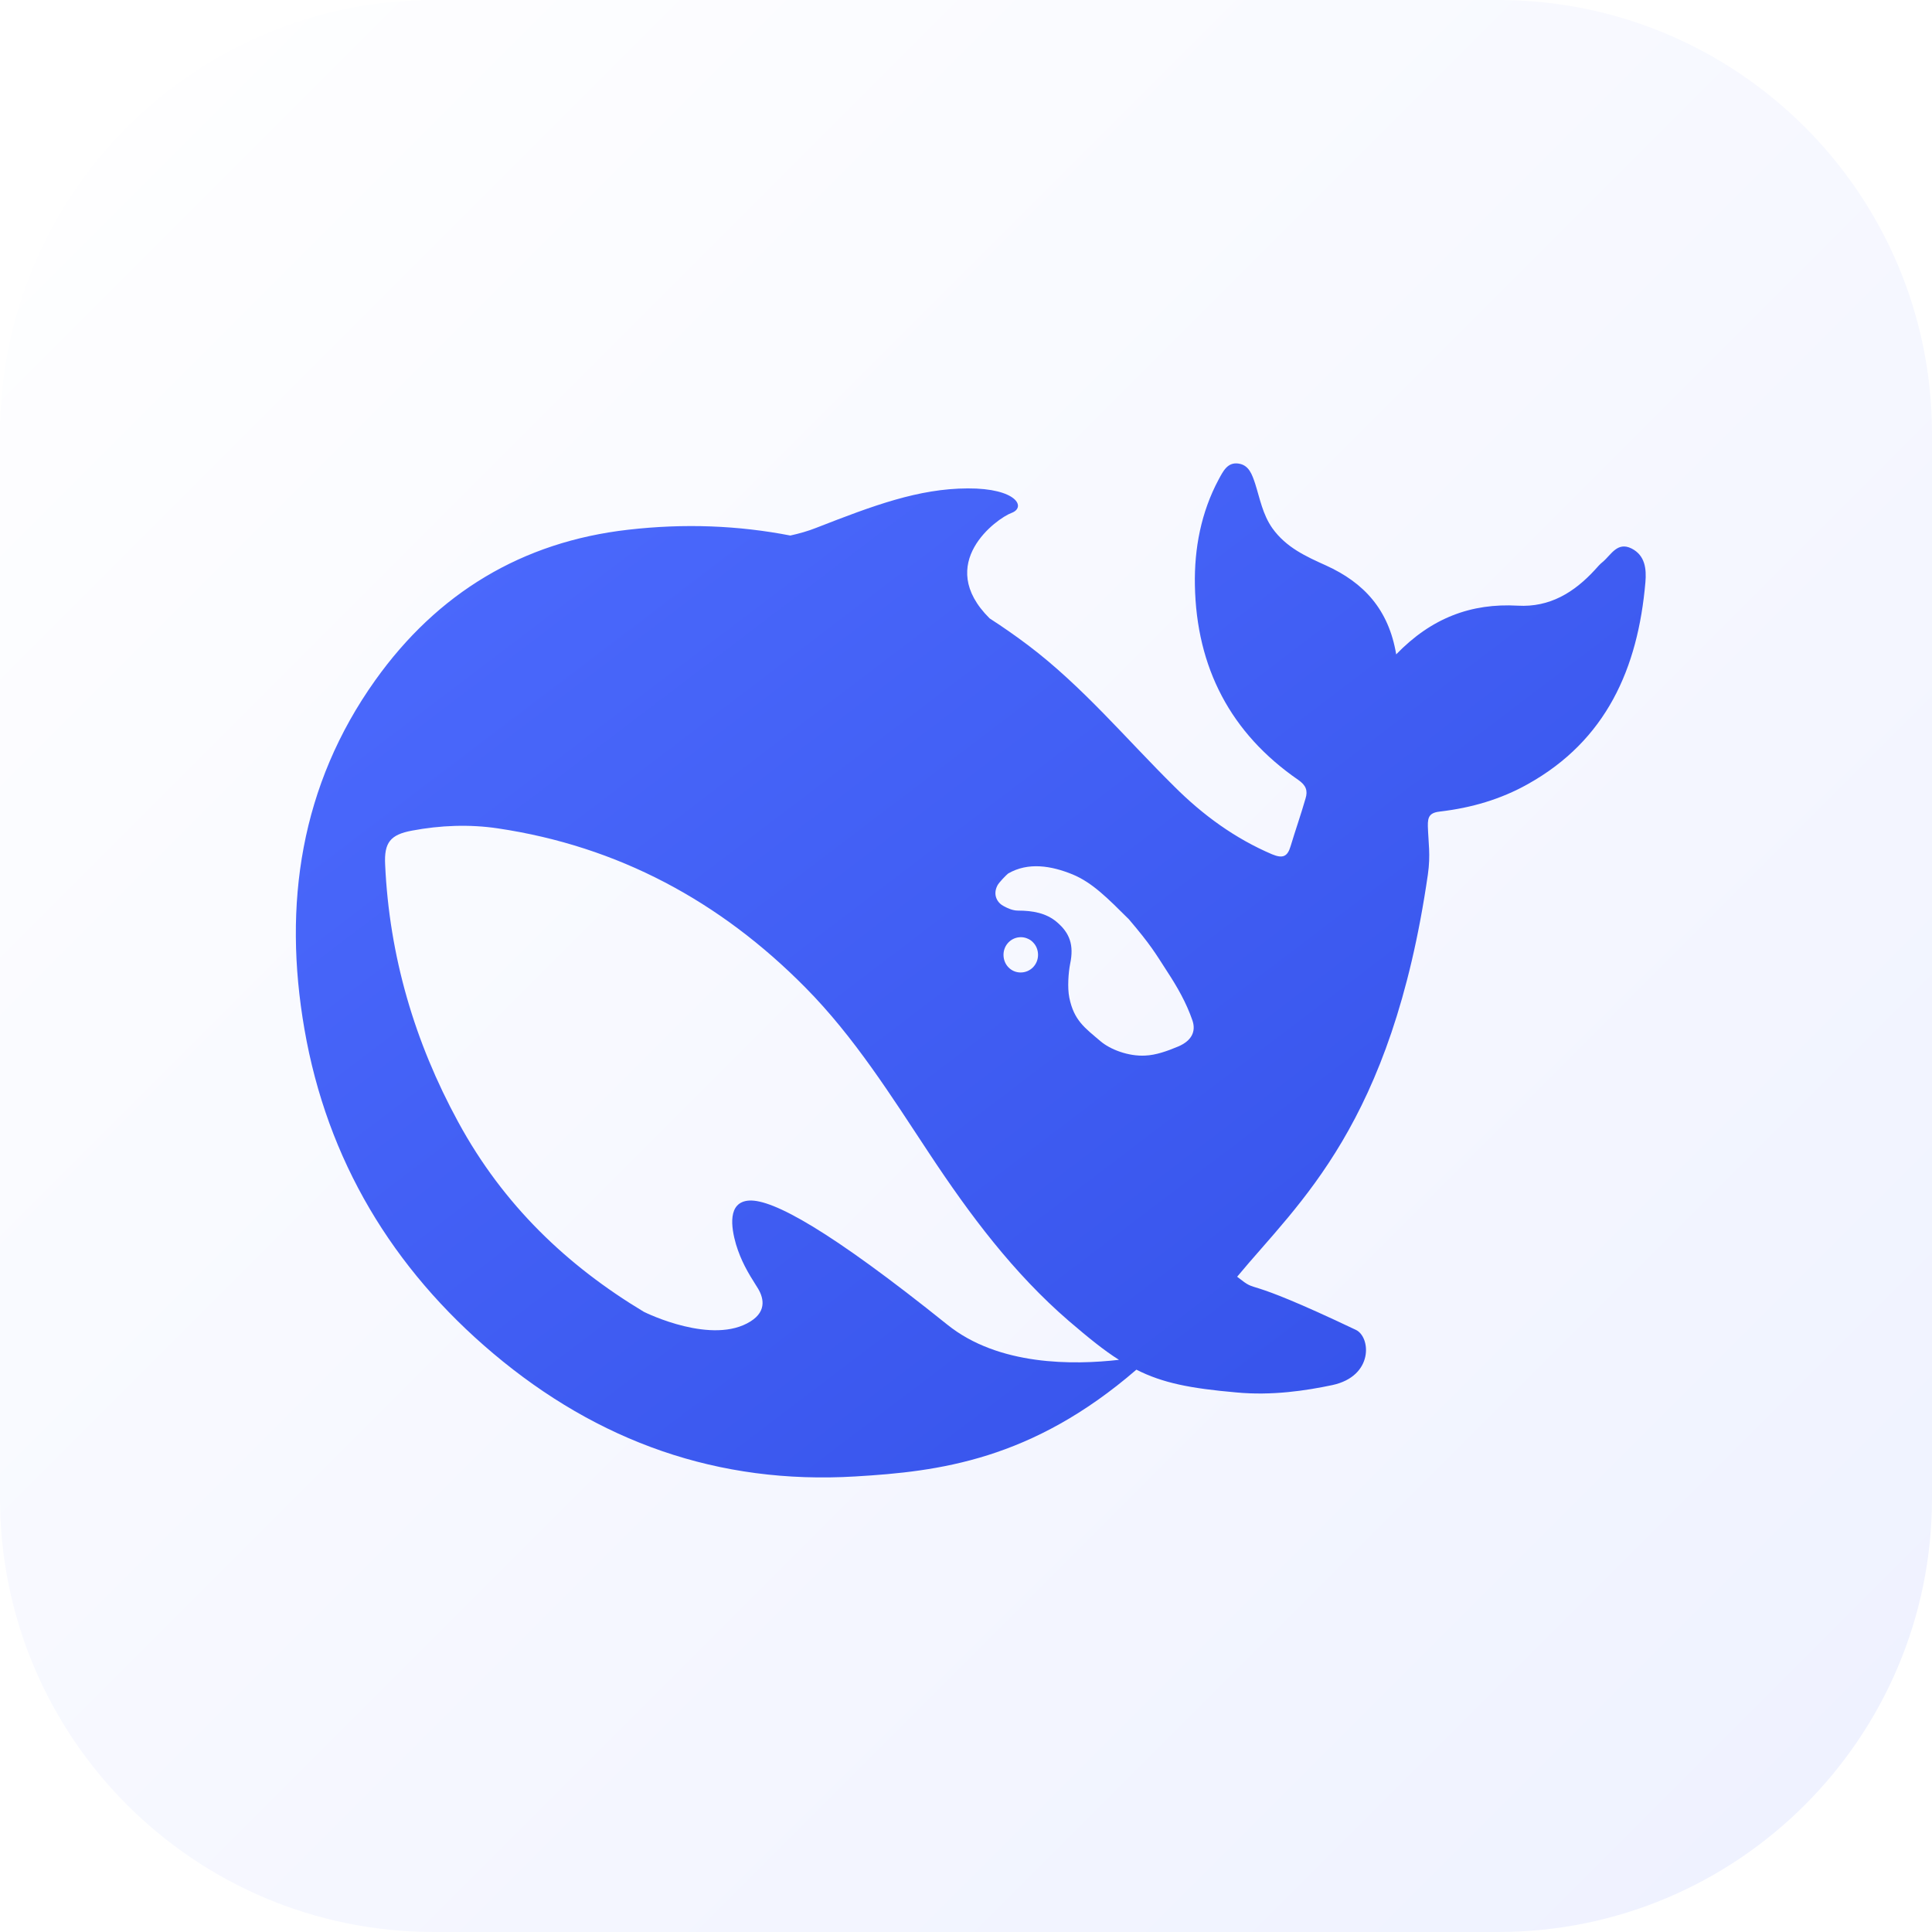
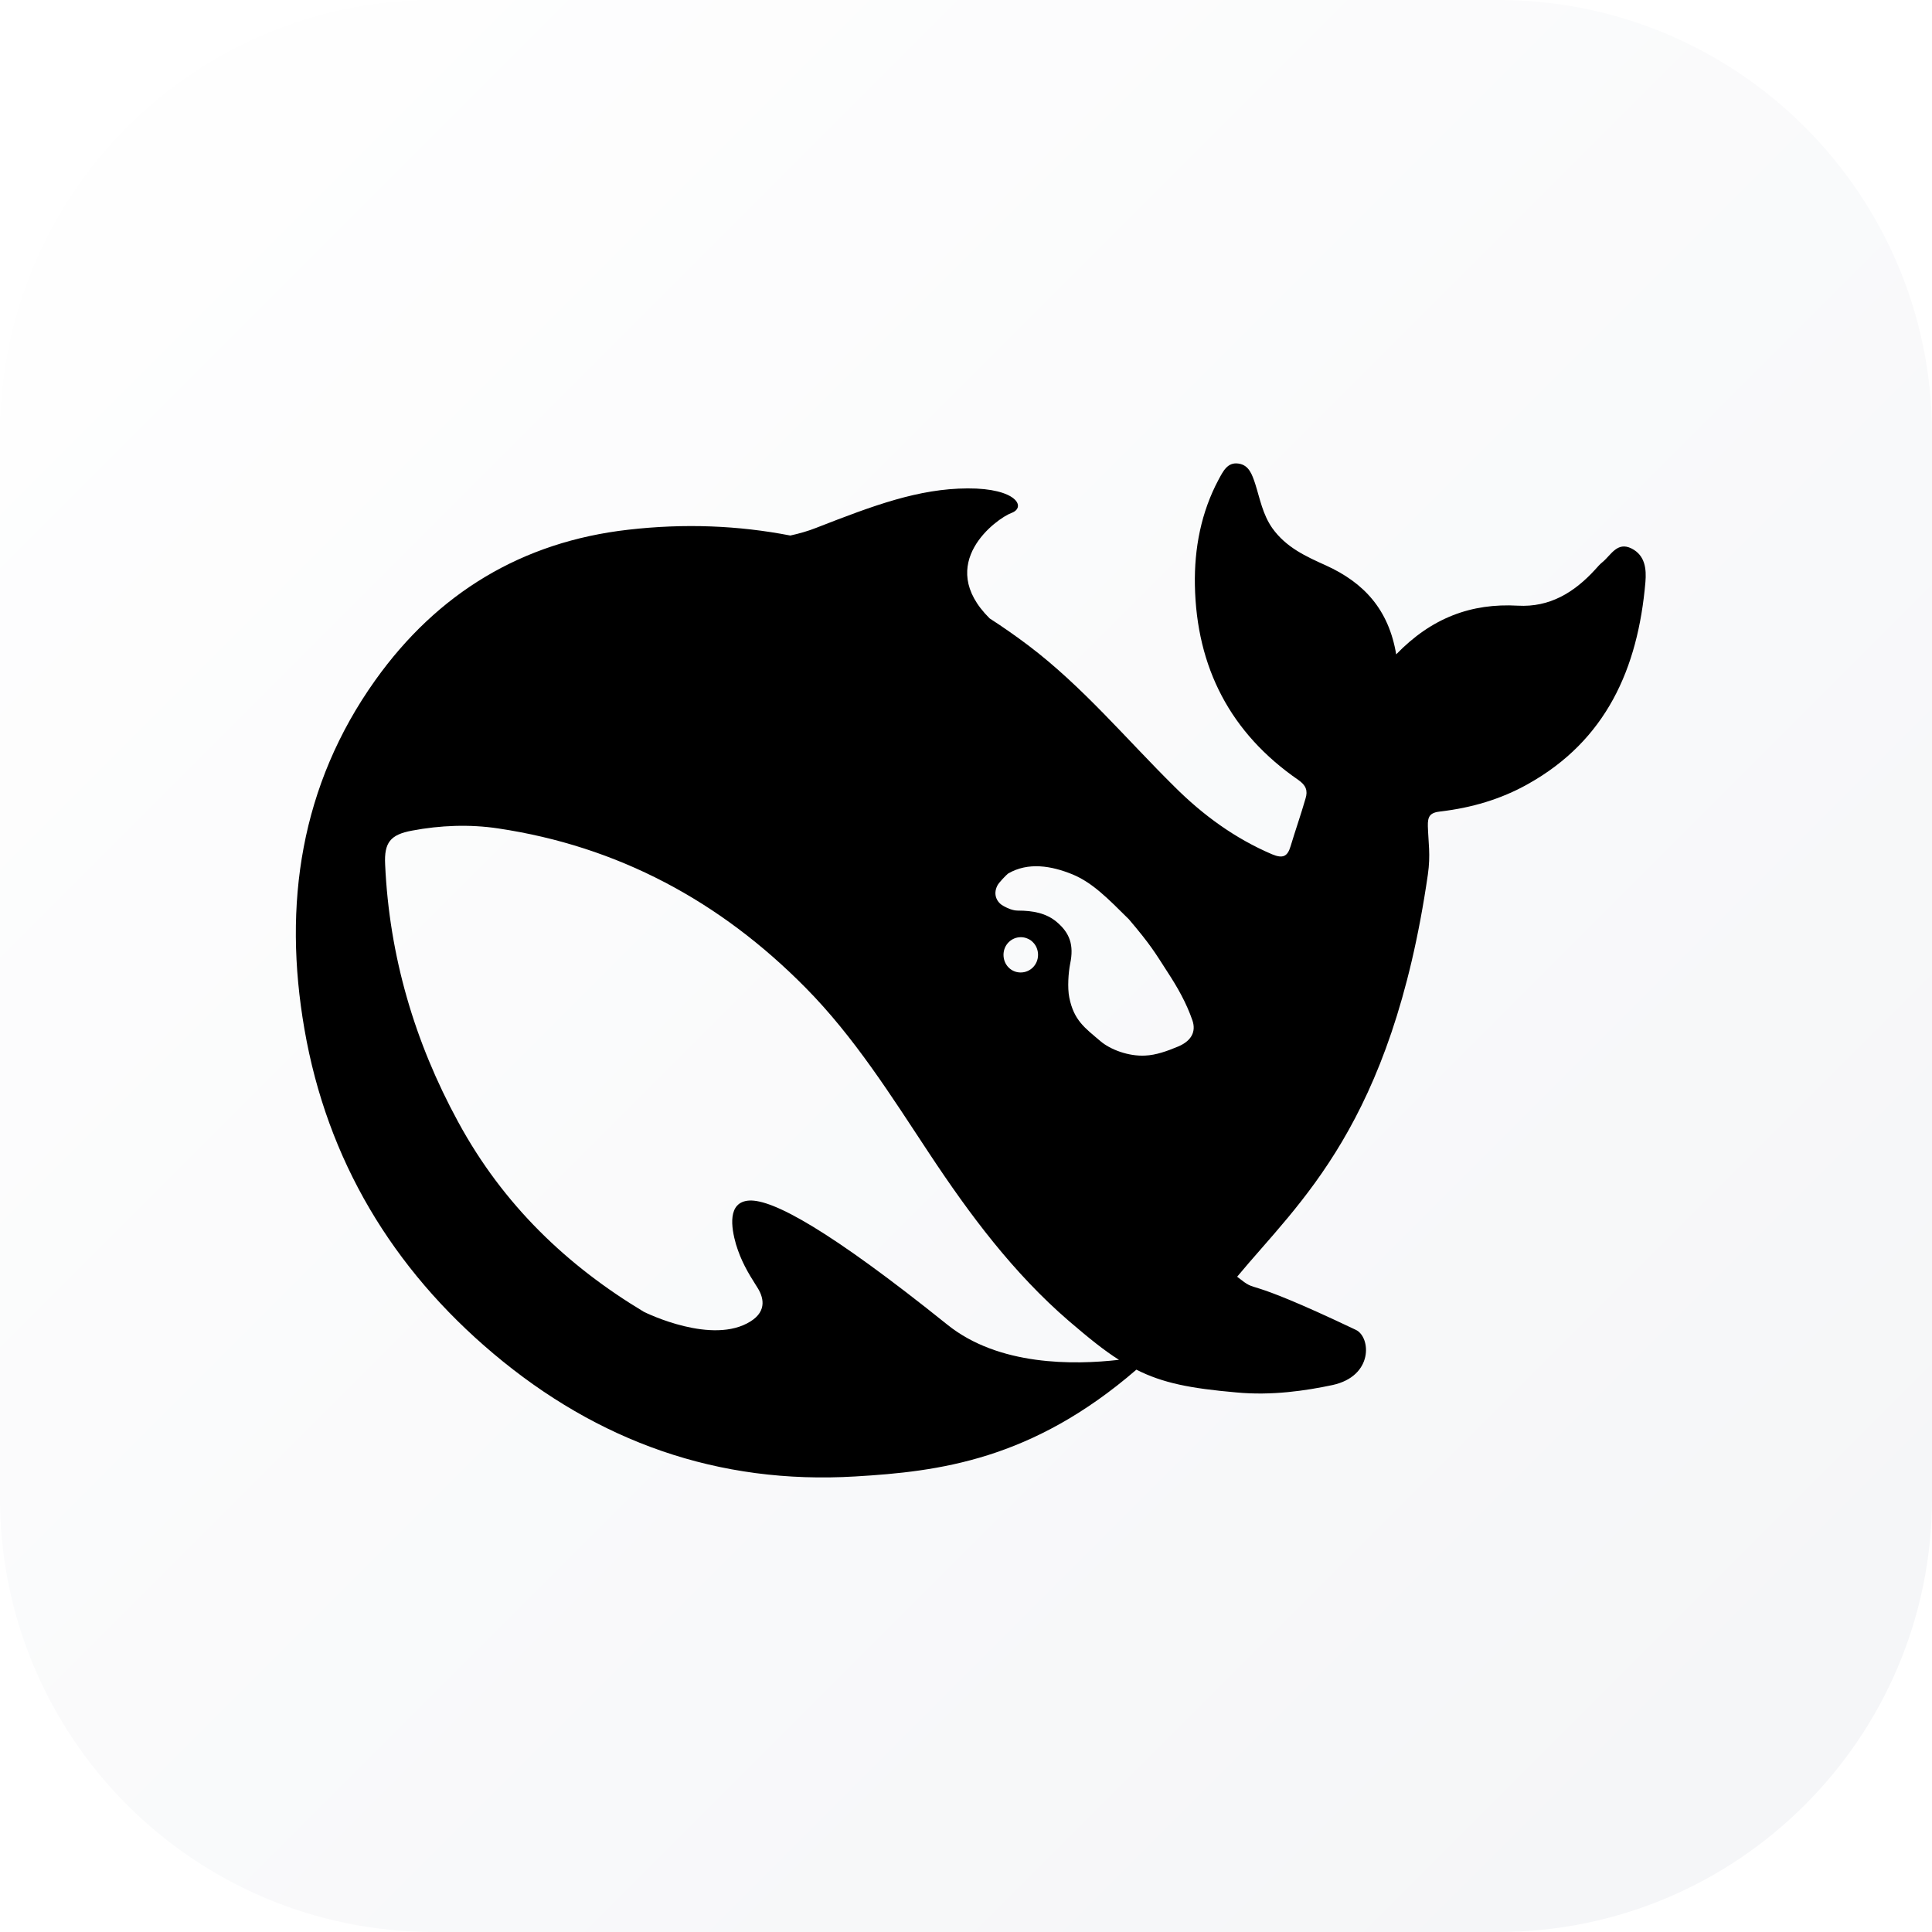
<svg xmlns="http://www.w3.org/2000/svg" width="1024" height="1024" viewBox="0 0 1024 1024">
  <defs>
    <linearGradient id="bg" x1="0" y1="0" x2="1" y2="1">
      <stop offset="0" stop-color="#ffffff" />
-       <stop offset="1" stop-color="#eef1ff" />
-     </linearGradient>
-     <linearGradient id="whale" x1="0" y1="0" x2="1" y2="1">
-       <stop offset="0" stop-color="#4D6BFE" />
-       <stop offset="1" stop-color="#3350E8" />
+       <stop offset="1" stop-color="#f4f5f7" />
    </linearGradient>
  </defs>
  <rect x="0" y="0" width="1024" height="1024" rx="230" fill="url(#bg)" />
  <g transform="translate(142,142) scale(14.8)">
-     <path d="M48.835 10.048C48.323 9.792 48.102 10.28 47.803 10.528C47.701 10.608 47.614 10.712 47.527 10.808C46.779 11.624 45.905 12.16 44.762 12.096C43.092 12 41.666 12.536 40.406 13.84C40.138 12.232 39.248 11.272 37.893 10.656C37.184 10.336 36.467 10.016 35.97 9.32C35.623 8.824 35.529 8.272 35.356 7.728C35.246 7.4 35.135 7.064 34.765 7.008C34.363 6.944 34.206 7.288 34.048 7.576C33.418 8.752 33.173 10.048 33.197 11.36C33.252 14.312 34.474 16.664 36.9 18.336C37.176 18.528 37.247 18.72 37.16 19C36.995 19.576 36.797 20.136 36.624 20.712C36.514 21.08 36.349 21.16 35.962 21C34.631 20.432 33.481 19.592 32.464 18.576C30.739 16.872 29.179 14.992 27.233 13.52C26.776 13.176 26.319 12.856 25.847 12.552C23.862 10.584 26.107 8.968 26.627 8.776C27.17 8.576 26.816 7.888 25.059 7.896C23.302 7.904 21.695 8.504 19.647 9.304C19.348 9.424 19.032 9.512 18.709 9.584C16.85 9.224 14.92 9.144 12.903 9.376C9.106 9.808 6.073 11.64 3.843 14.768C1.165 18.528 0.534 22.8 1.307 27.256C2.118 31.952 4.466 35.84 8.074 38.88C11.816 42.032 16.125 43.576 21.041 43.28C24.027 43.104 27.352 42.696 31.102 39.456C32.047 39.936 33.04 40.128 34.686 40.272C35.955 40.392 37.176 40.208 38.121 40.008C39.602 39.688 39.499 38.288 38.964 38.032C34.623 35.968 35.576 36.808 34.71 36.128C36.916 33.464 40.24 30.696 41.54 21.728C41.643 21.016 41.556 20.568 41.54 19.992C41.532 19.64 41.611 19.504 42.005 19.464C43.092 19.336 44.148 19.032 45.117 18.488C47.929 16.92 49.064 14.344 49.331 11.256C49.371 10.784 49.324 10.296 48.835 10.048ZM24.326 37.84C20.12 34.464 18.079 33.352 17.236 33.4C16.448 33.448 16.59 34.368 16.763 34.968C16.944 35.56 17.181 35.968 17.512 36.488C17.74 36.832 17.898 37.344 17.283 37.728C15.928 38.584 13.573 37.44 13.462 37.384C10.721 35.736 8.428 33.56 6.813 30.584C5.253 27.72 4.348 24.648 4.198 21.368C4.158 20.576 4.387 20.296 5.159 20.152C6.175 19.96 7.223 19.92 8.239 20.072C12.533 20.712 16.189 22.672 19.253 25.776C21.002 27.544 22.325 29.656 23.689 31.72C25.138 33.912 26.698 36 28.683 37.712C29.384 38.312 29.943 38.768 30.479 39.104C28.864 39.288 26.17 39.328 24.326 37.84ZM26.343 24.6C26.343 24.248 26.619 23.968 26.966 23.968C27.044 23.968 27.115 23.984 27.178 24.008C27.265 24.04 27.344 24.088 27.407 24.16C27.517 24.272 27.58 24.432 27.58 24.6C27.58 24.952 27.304 25.232 26.957 25.232C26.611 25.232 26.343 24.952 26.343 24.6ZM32.606 27.88C32.205 28.048 31.803 28.192 31.416 28.208C30.818 28.24 30.164 27.992 29.81 27.688C29.258 27.216 28.864 26.952 28.699 26.128C28.628 25.776 28.668 25.232 28.73 24.92C28.872 24.248 28.714 23.816 28.25 23.424C27.872 23.104 27.391 23.016 26.863 23.016C26.666 23.016 26.485 22.928 26.351 22.856C26.13 22.744 25.949 22.464 26.123 22.12C26.178 22.008 26.446 21.736 26.509 21.688C27.226 21.272 28.053 21.408 28.817 21.72C29.526 22.016 30.061 22.56 30.834 23.328C31.622 24.256 31.763 24.512 32.212 25.208C32.567 25.752 32.89 26.312 33.11 26.952C33.245 27.352 33.071 27.68 32.606 27.88Z" fill="url(#whale)" fill-opacity="1" fill-rule="nonzero" />
+     <path d="M48.835 10.048C48.323 9.792 48.102 10.28 47.803 10.528C47.701 10.608 47.614 10.712 47.527 10.808C46.779 11.624 45.905 12.16 44.762 12.096C43.092 12 41.666 12.536 40.406 13.84C40.138 12.232 39.248 11.272 37.893 10.656C37.184 10.336 36.467 10.016 35.97 9.32C35.623 8.824 35.529 8.272 35.356 7.728C35.246 7.4 35.135 7.064 34.765 7.008C34.363 6.944 34.206 7.288 34.048 7.576C33.418 8.752 33.173 10.048 33.197 11.36C33.252 14.312 34.474 16.664 36.9 18.336C37.176 18.528 37.247 18.72 37.16 19C36.995 19.576 36.797 20.136 36.624 20.712C36.514 21.08 36.349 21.16 35.962 21C34.631 20.432 33.481 19.592 32.464 18.576C30.739 16.872 29.179 14.992 27.233 13.52C26.776 13.176 26.319 12.856 25.847 12.552C23.862 10.584 26.107 8.968 26.627 8.776C27.17 8.576 26.816 7.888 25.059 7.896C23.302 7.904 21.695 8.504 19.647 9.304C19.348 9.424 19.032 9.512 18.709 9.584C16.85 9.224 14.92 9.144 12.903 9.376C9.106 9.808 6.073 11.64 3.843 14.768C1.165 18.528 0.534 22.8 1.307 27.256C2.118 31.952 4.466 35.84 8.074 38.88C11.816 42.032 16.125 43.576 21.041 43.28C24.027 43.104 27.352 42.696 31.102 39.456C32.047 39.936 33.04 40.128 34.686 40.272C35.955 40.392 37.176 40.208 38.121 40.008C39.602 39.688 39.499 38.288 38.964 38.032C34.623 35.968 35.576 36.808 34.71 36.128C36.916 33.464 40.24 30.696 41.54 21.728C41.643 21.016 41.556 20.568 41.54 19.992C41.532 19.64 41.611 19.504 42.005 19.464C43.092 19.336 44.148 19.032 45.117 18.488C47.929 16.92 49.064 14.344 49.331 11.256C49.371 10.784 49.324 10.296 48.835 10.048ZM24.326 37.84C20.12 34.464 18.079 33.352 17.236 33.4C16.448 33.448 16.59 34.368 16.763 34.968C16.944 35.56 17.181 35.968 17.512 36.488C17.74 36.832 17.898 37.344 17.283 37.728C15.928 38.584 13.573 37.44 13.462 37.384C10.721 35.736 8.428 33.56 6.813 30.584C5.253 27.72 4.348 24.648 4.198 21.368C4.158 20.576 4.387 20.296 5.159 20.152C6.175 19.96 7.223 19.92 8.239 20.072C12.533 20.712 16.189 22.672 19.253 25.776C21.002 27.544 22.325 29.656 23.689 31.72C25.138 33.912 26.698 36 28.683 37.712C29.384 38.312 29.943 38.768 30.479 39.104C28.864 39.288 26.17 39.328 24.326 37.84ZM26.343 24.6C26.343 24.248 26.619 23.968 26.966 23.968C27.044 23.968 27.115 23.984 27.178 24.008C27.265 24.04 27.344 24.088 27.407 24.16C27.517 24.272 27.58 24.432 27.58 24.6C27.58 24.952 27.304 25.232 26.957 25.232C26.611 25.232 26.343 24.952 26.343 24.6ZM32.606 27.88C32.205 28.048 31.803 28.192 31.416 28.208C30.818 28.24 30.164 27.992 29.81 27.688C29.258 27.216 28.864 26.952 28.699 26.128C28.628 25.776 28.668 25.232 28.73 24.92C28.872 24.248 28.714 23.816 28.25 23.424C27.872 23.104 27.391 23.016 26.863 23.016C26.666 23.016 26.485 22.928 26.351 22.856C26.13 22.744 25.949 22.464 26.123 22.12C26.178 22.008 26.446 21.736 26.509 21.688C27.226 21.272 28.053 21.408 28.817 21.72C29.526 22.016 30.061 22.56 30.834 23.328C31.622 24.256 31.763 24.512 32.212 25.208C32.567 25.752 32.89 26.312 33.11 26.952C33.245 27.352 33.071 27.68 32.606 27.88Z" fill="#000000" fill-opacity="1" fill-rule="nonzero" />
  </g>
</svg>
